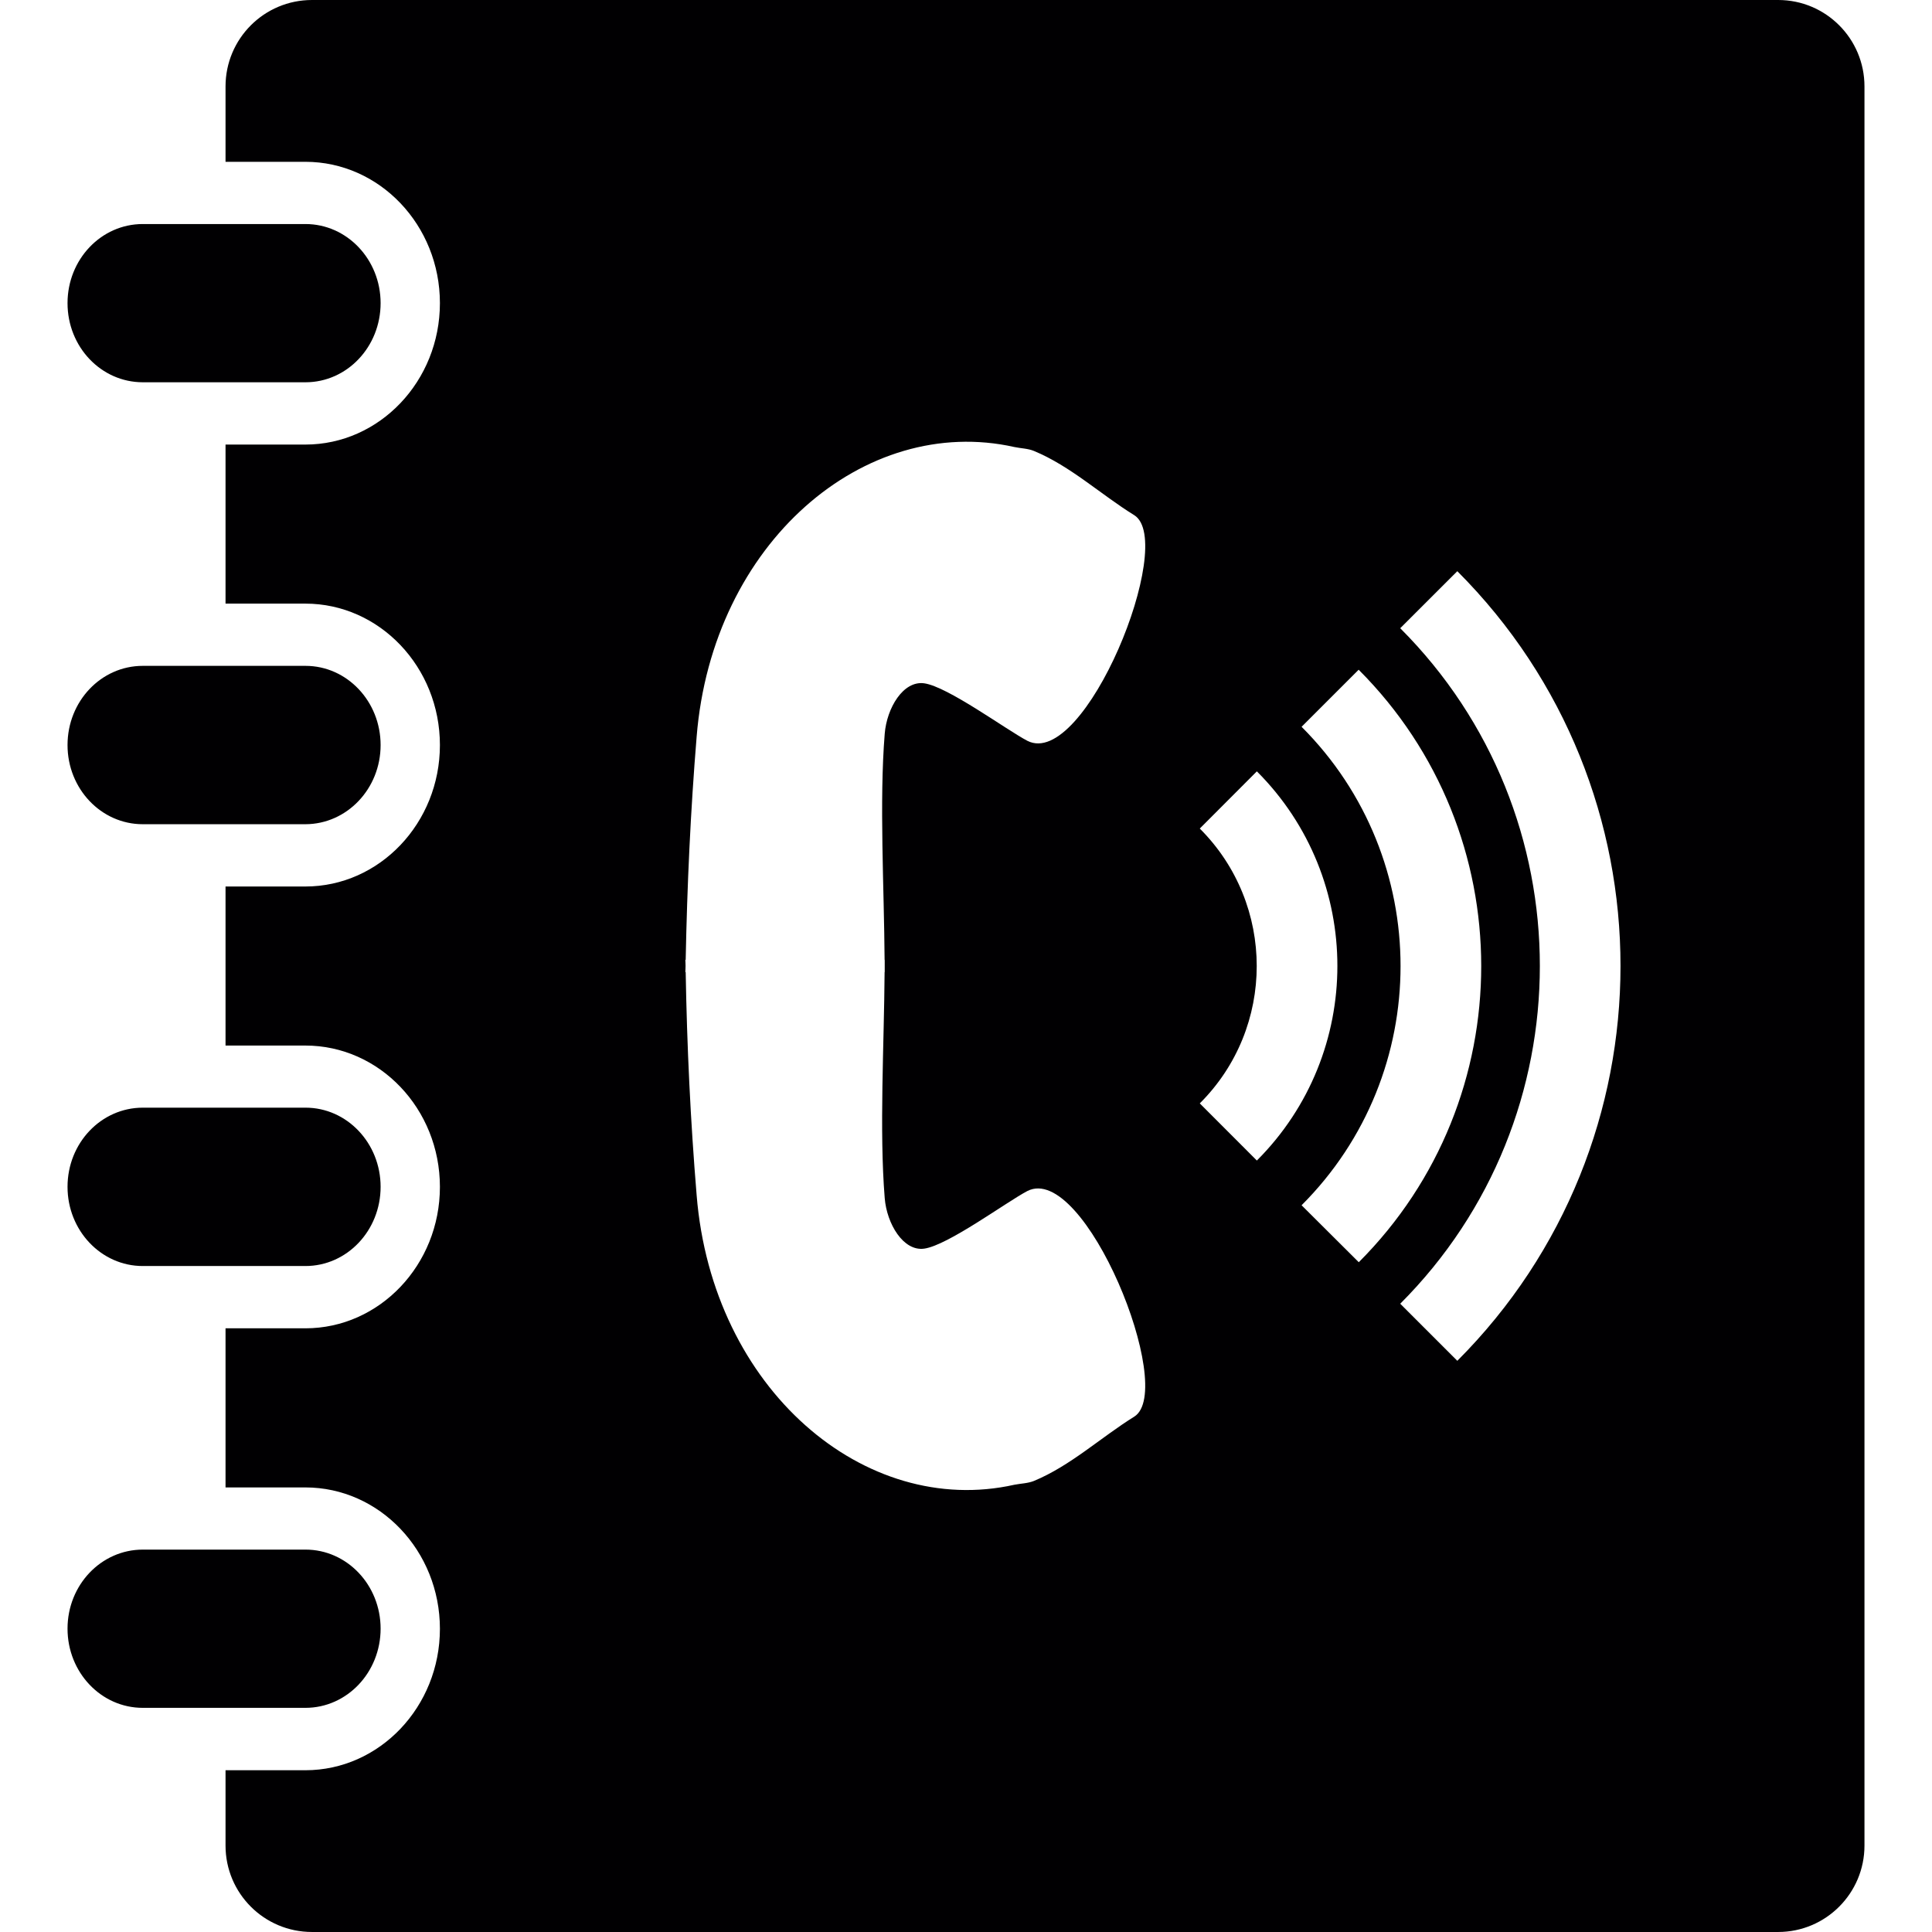
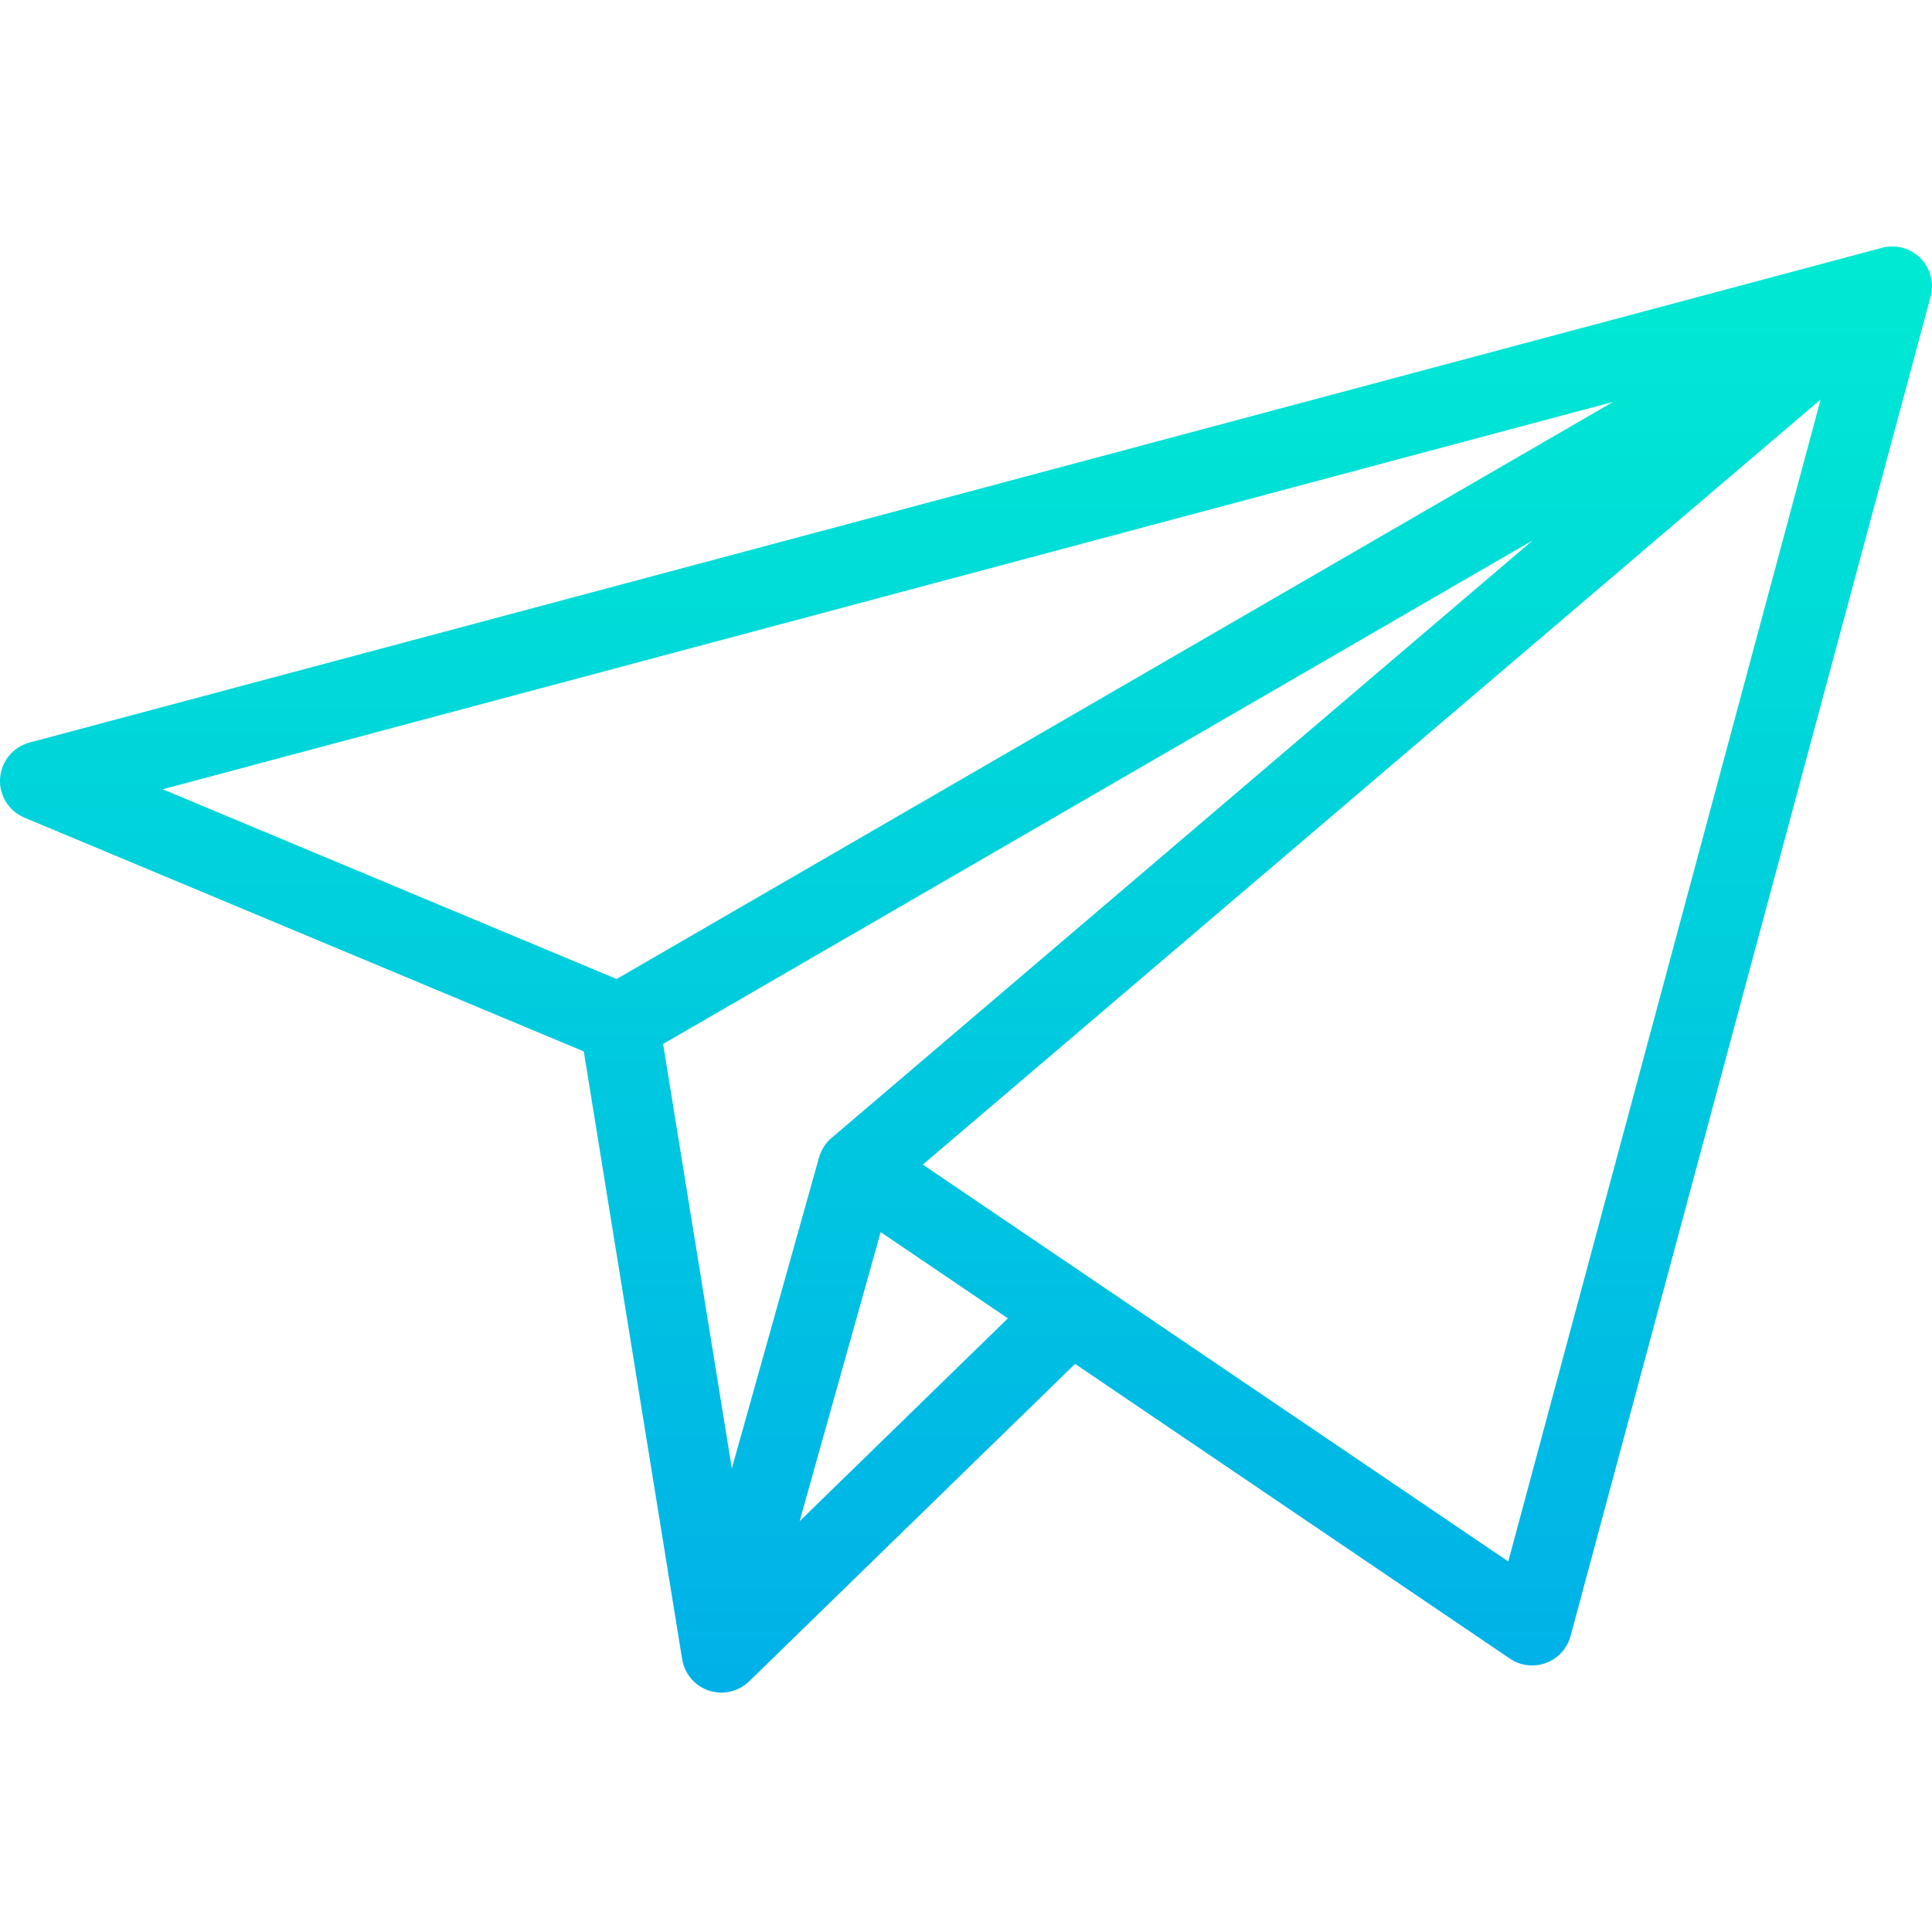
- <svg xmlns="http://www.w3.org/2000/svg" version="1.1" id="Capa_1" x="0px" y="0px" viewBox="0 0 179.5 179.5" style="enable-background:new 0 0 179.5 179.5;" xml:space="preserve">
-   <g>
-     <path style="fill:#010002;" d="M35.362,28.163c0,4.063-3.122,7.354-6.978,7.354H13.263c-3.867-0.005-6.989-3.285-6.989-7.354l0,0   c0-4.058,3.122-7.348,6.989-7.348h15.115C32.235,20.815,35.362,24.106,35.362,28.163L35.362,28.163z M35.362,69.223   c0-4.058-3.122-7.359-6.978-7.359H13.263c-3.867,0-6.989,3.291-6.989,7.359l0,0c0,4.058,3.122,7.354,6.989,7.354h15.115   C32.235,76.566,35.362,73.281,35.362,69.223L35.362,69.223z M35.362,110.266c0-4.058-3.122-7.354-6.978-7.354H13.263   c-3.867,0.005-6.989,3.285-6.989,7.354l0,0c0,4.058,3.122,7.359,6.989,7.359h15.115C32.235,117.625,35.362,114.335,35.362,110.266   L35.362,110.266z M35.362,151.315c0-4.052-3.122-7.343-6.978-7.343H13.263c-3.867,0.005-6.989,3.285-6.989,7.343l0,0   c0,4.068,3.122,7.359,6.989,7.359h15.115C32.235,158.674,35.362,155.383,35.362,151.315L35.362,151.315z M173.226,8.033v163.438   c0,4.427-3.59,8.028-8.023,8.028H28.987c-4.438,0-8.033-3.59-8.033-8.028v-7h7.419c6.891,0,12.499-5.896,12.499-13.141   c0-7.239-5.608-13.135-12.499-13.135h-7.419v-14.783h7.419c6.891,0,12.499-5.896,12.499-13.141s-5.608-13.13-12.499-13.13h-7.419   V82.364h7.419c6.891,0,12.499-5.896,12.499-13.141s-5.608-13.141-12.499-13.141h-7.419V41.304h7.419   c6.891,0,12.499-5.896,12.499-13.141s-5.608-13.13-12.499-13.13h-7.419v-7c0-4.438,3.59-8.033,8.033-8.033h136.221   C169.636,0,173.226,3.59,173.226,8.033z M82.198,68.173c0.19-2.382,1.713-4.955,3.666-4.688c2.197,0.31,7.626,4.313,9.584,5.341   c5.33,2.736,13.919-18.466,9.932-20.962c-3.122-1.931-5.918-4.558-9.317-5.967c-0.571-0.234-1.202-0.234-1.817-0.364   c-13.897-3.111-28.076,8.882-29.523,26.929c-0.566,6.897-0.881,13.804-1.017,20.717h-0.033c0.011,0.19,0.022,0.37,0.022,0.566   s-0.011,0.359-0.022,0.566h0.033c0.12,6.913,0.446,13.821,1.017,20.717c1.447,18.036,15.626,30.029,29.523,26.918   c0.615-0.12,1.246-0.125,1.817-0.354c3.399-1.409,6.195-4.03,9.317-5.972c3.981-2.491-4.601-23.682-9.932-20.962   c-1.953,1.028-7.381,5.047-9.584,5.352c-1.942,0.267-3.476-2.317-3.666-4.694c-0.511-6.288-0.054-14.332-0.011-21h0.011   c0-0.19,0-0.375,0-0.566c0-0.19,0-0.381,0-0.566h-0.011C82.143,82.505,81.687,74.466,82.198,68.173z M116.774,107.824   c9.975-9.975,9.975-26.184,0-36.159l-5.303,5.314c7.054,7.044,7.054,18.504,0,25.536L116.774,107.824z M126.243,117.272   c15.17-15.17,15.17-39.868-0.011-55.049l-5.303,5.303c12.26,12.26,12.26,32.199,0,44.453L126.243,117.272z M135.397,53.069   l-5.303,5.298c17.296,17.302,17.296,45.46,0,62.761l5.303,5.303C155.614,106.198,155.614,73.291,135.397,53.069z" />
-   </g>
-   <g>
- </g>
-   <g>
- </g>
-   <g>
- </g>
-   <g>
- </g>
-   <g>
- </g>
-   <g>
- </g>
-   <g>
- </g>
-   <g>
- </g>
-   <g>
- </g>
-   <g>
- </g>
-   <g>
- </g>
-   <g>
- </g>
-   <g>
- </g>
-   <g>
- </g>
-   <g>
- </g>
+ <svg xmlns="http://www.w3.org/2000/svg" height="485pt" viewBox="0 -61 485.994 485" width="485pt">
+   <linearGradient id="a" gradientTransform="matrix(1 0 0 -1 -13.00162 440.3885)" gradientUnits="userSpaceOnUse" x1="256" x2="256" y1="472" y2="49.2">
+     <stop offset="0" stop-color="#00efd1" />
+     <stop offset="1" stop-color="#00acea" />
+   </linearGradient>
+   <path d="m483.898 4.363c-1.352-1.746-3.242-2.992-5.379-3.547-.32-.082-.645-.148-.969-.199h-.016c-1.438-.227-2.902-.133-4.301.27l-465.816 124.406c-4.133 1.105-7.105 4.719-7.395 8.988s2.172 8.25 6.117 9.898l140.715 58.812 24.742 152.887c.598 3.684 3.195 6.727 6.734 7.898 3.543 1.168 7.441.27 10.117-2.332l81.988-79.855 109.371 74.133c2.676 1.816 6.066 2.223 9.098 1.094s5.332-3.652 6.172-6.773l90.551-336.855c.082-.289.148-.582.199-.883.453-2.461-.031-5-1.359-7.121-.172-.281-.367-.555-.57-.82zm-78.102 35.23-250.68 145.176-114.188-47.727zm-238.988 161.52 218.77-126.699-176.41 150.344c-1.512 1.293-2.602 3.004-3.133 4.914h-.012l-21.926 78.215zm34.336 120.051 20.391-72.727 32 21.695zm178.262 10.125-147.27-99.828 225.848-192.473zm0 0" fill="url(#a)" />
</svg>
